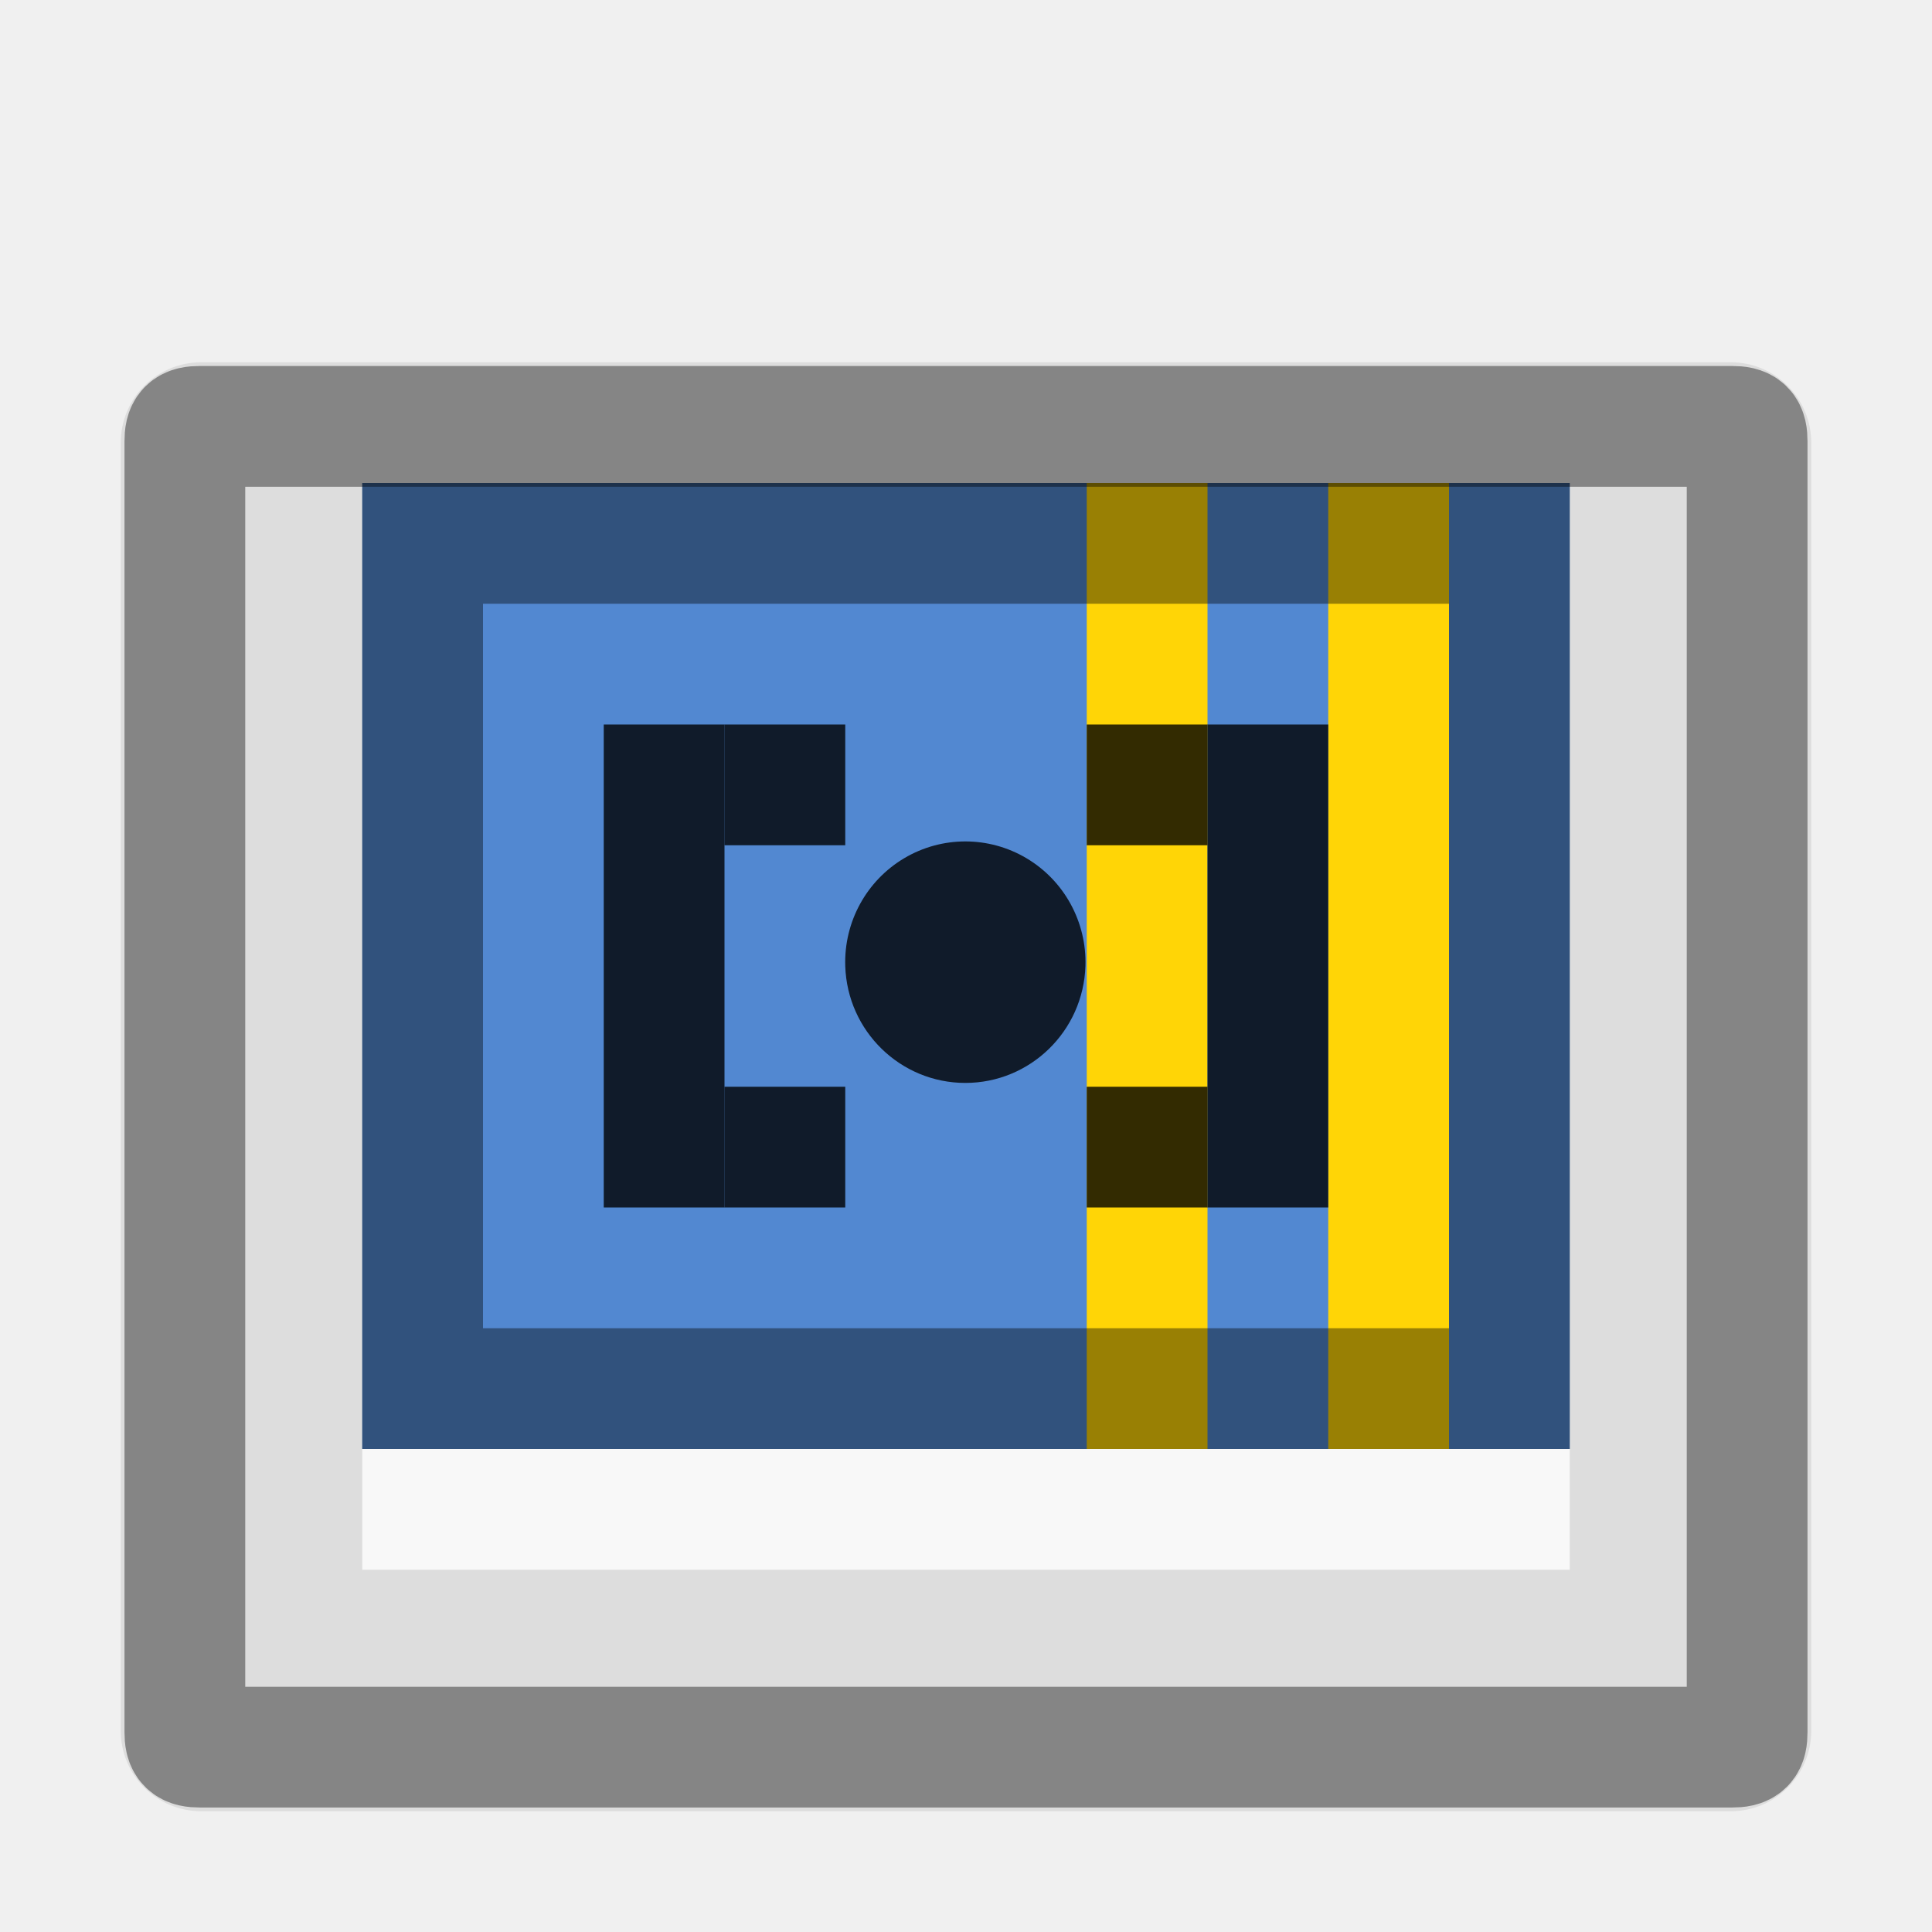
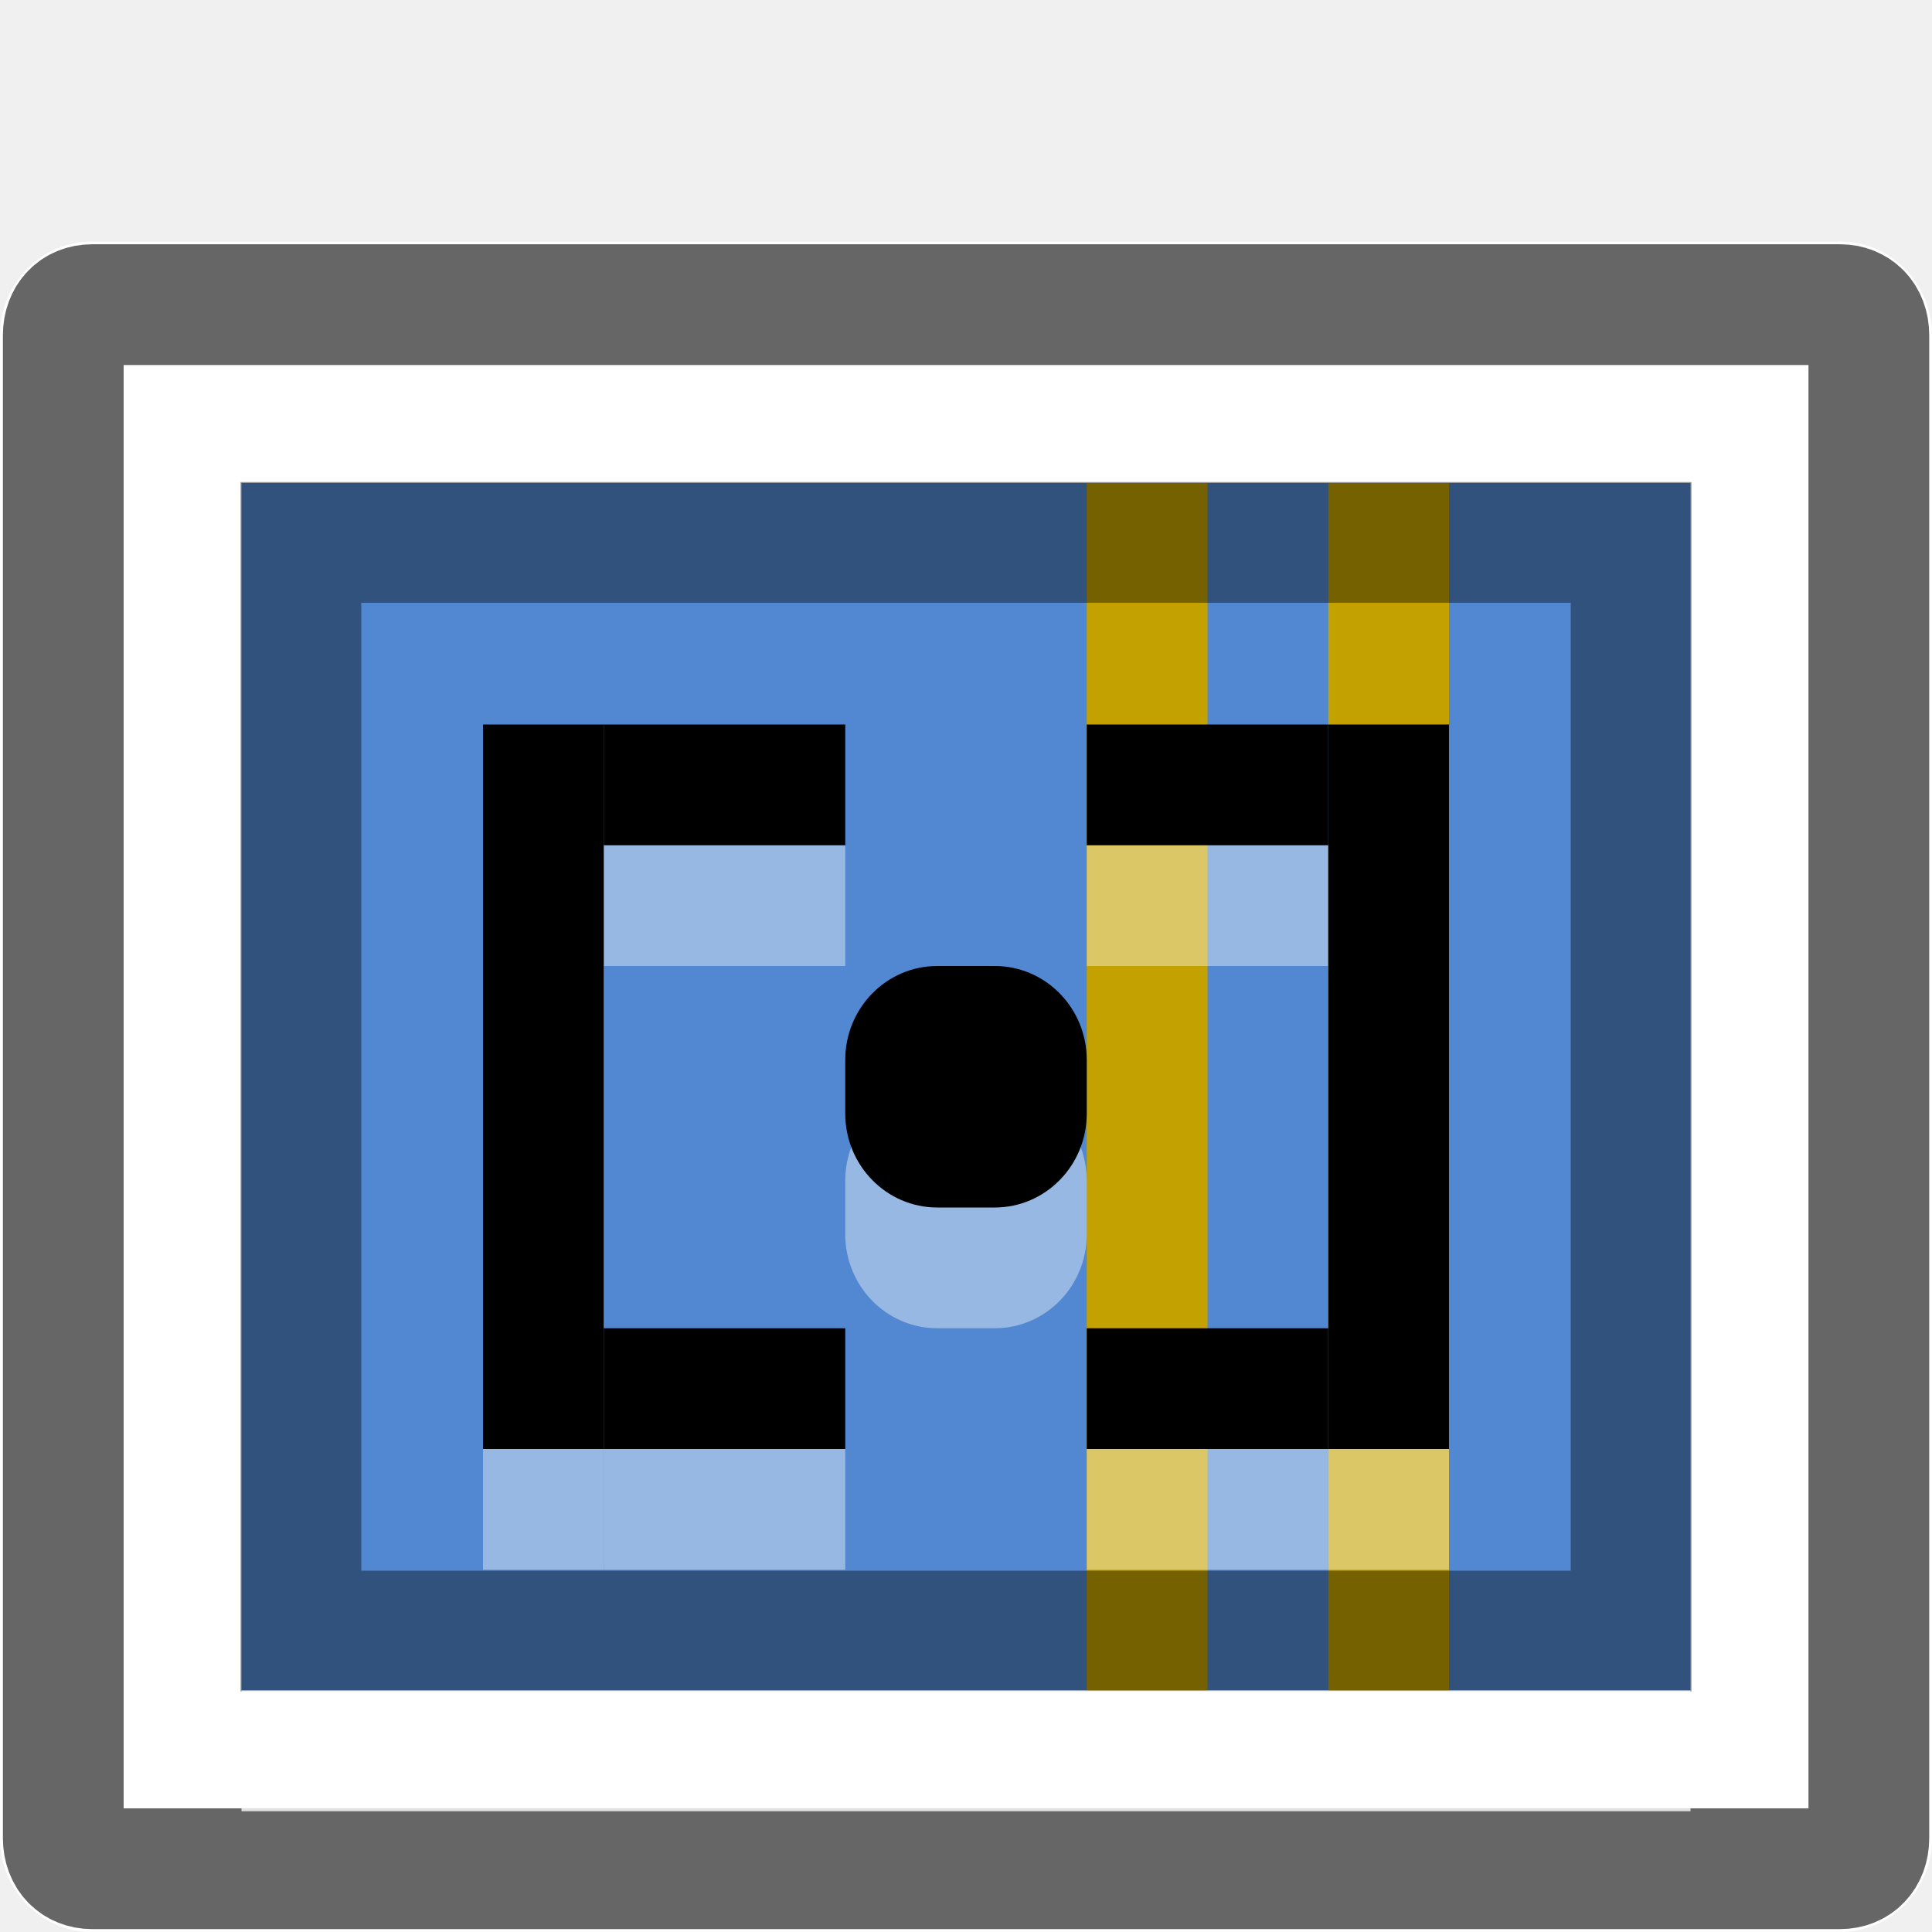
- <svg xmlns="http://www.w3.org/2000/svg" viewBox="0 0 16 16" version="1.1" id="svg2">
+ <svg xmlns="http://www.w3.org/2000/svg" id="svg2" version="1.1" viewBox="0 0 16 16">
  <defs id="defs4" />
-   <rect height="12" width="14" rx="0.667" ry="0.667" fill="#ddd" id="1" x="1" y="3" />
-   <path fill="#5288d1" id="2" d="M 3,4 3,12 13,12 13,4 3,4 Z" />
-   <path opacity="0.8" fill="#fff" id="3" d="m 3,12 10,0 0,1 -10,0 z" />
-   <g fill="#ffd506" id="4" transform="matrix(1 0 0 1 0 -1)">
-     <path id="D" d="m 11,5 0,8 1,0 0,-8 -1,0 z" />
-     <path id="E" d="m 9,5 0,8 1,0 0,-8 -1,0 z" />
+   <rect style="fill:#ffffff" y="2" x="2.220446e-16" id="1" ry="0.778" rx="0.762" width="16" height="14" />
+   <path style="fill:#5288d1;fill-opacity:1" d="M 2,4 2,14 14,14 14,4 2,4 Z" id="2" />
+   <g style="fill:#c3a100;fill-opacity:1" transform="matrix(1,0,0,1.25,0,-2.25)" id="4">
+     <path style="fill:#c3a100;fill-opacity:1" d="m 11,5 0,8 1,0 0,-8 -1,0 z" id="D" />
+     <path style="fill:#c3a100;fill-opacity:1" d="m 9,5 0,8 1,0 0,-8 -1,0 z" id="E" />
  </g>
-   <path opacity="0.8" id="5" d="M 8.989,8 A 0.995,1 0 0 1 7,8 0.995,1 0 1 1 8.989,8 Z" />
-   <g fill="none" id="6" stroke="#000">
-     <path opacity="0.4" id="F" d="m 1.656,3.531 c -0.101,0 -0.125,0.024 -0.125,0.125 l 0,10.688 c 0,0.101 0.024,0.125 0.125,0.125 l 12.688,0 c 0.101,0 0.125,-0.024 0.125,-0.125 l 0,-10.688 c 0,-0.101 -0.024,-0.125 -0.125,-0.125 l -12.688,0 z" />
-     <path opacity="0.4" id="G" d="m 3.5,4.5 0,7 9,0 0,-7 -9,0 z" />
+   <g style="opacity:0.4" id="g4173">
+     <rect ry="0.778" rx="0.762" y="9" x="7" height="2" width="2" id="rect4159" style="opacity:1;fill:#ffffff;fill-opacity:1;stroke:none;stroke-opacity:1" />
+     <path style="opacity:1;fill:#ffffff" d="m 4,7 1,0 0,6 -1,0 z" id="path4161" />
+     <path style="opacity:1;fill:#ffffff" d="m 5,12 2,0 0,1 -2,0 z" id="path4163" />
+     <path style="opacity:1;fill:#ffffff" d="M 5,7 7,7 7,8 5,8 Z" id="path4165" />
+     <path style="opacity:1;fill:#ffffff" d="m 9,7 2,0 0,1 -2,0 z" id="path4167" />
+     <path style="opacity:1;fill:#ffffff" d="m 11,7 1,0 0,6 -1,0 z" id="path4169" />
+     <path style="opacity:1;fill:#ffffff" d="m 9,12 2,0 0,1 -2,0 z" id="path4171" />
  </g>
-   <path opacity="0.8" id="7" d="m 5,6 1,0 0,4 -1,0 z" />
-   <path opacity="0.8" id="8" d="m 6,9 1,0 0,1 -1,0 z" />
-   <path opacity="0.8" id="9" d="M 6,6 7,6 7,7 6,7 Z" />
-   <path opacity="0.8" id="A" d="m 9,6 1,0 0,1 -1,0 z" />
-   <path opacity="0.8" id="B" d="m 10,6 1,0 0,4 -1,0 z" />
-   <path opacity="0.8" id="C" d="m 9,9 1,0 0,1 -1,0 z" />
+   <path d="m 2.492,4.492 0,9.016 11.016,0 0,-9.016 -11.016,0 z" id="path4184" style="fill:none;fill-opacity:1;stroke:#000000;opacity:0.4" />
+   <rect ry="0.778" rx="0.762" y="8" x="7" height="2" width="2" id="rect4157" style="opacity:1;fill:#000000;fill-opacity:1;stroke:none;stroke-opacity:1" />
+   <path d="m 0.762,2.523 c -0.137,0 -0.238,0.097 -0.238,0.254 l 0,12.445 c 0,0.157 0.102,0.254 0.238,0.254 l 14.477,0 c 0.137,0 0.238,-0.097 0.238,-0.254 l 0,-12.445 c 0,-0.157 -0.102,-0.254 -0.238,-0.254 l -14.477,0 z" id="path4155" style="fill:none;stroke:#000000;opacity:0.6" />
+   <rect y="14" x="2" height="1" width="12" id="rect4186" style="opacity:0.8;fill:#ffffff;fill-opacity:1;stroke:none;stroke-opacity:1" />
+   <path style="opacity:1;fill:#000000" d="m 4,6 1,0 0,6 -1,0 z" id="7" />
+   <path style="opacity:1;fill:#000000" d="m 5,11 2,0 0,1 -2,0 z" id="8" />
+   <path style="opacity:1;fill:#000000" d="M 5,6 7,6 7,7 5,7 Z" id="9" />
+   <path style="opacity:1;fill:#000000" d="m 9,6 2,0 0,1 -2,0 z" id="A" />
+   <path style="opacity:1;fill:#000000" d="m 11,6 1,0 0,6 -1,0 z" id="B" />
+   <path style="opacity:1;fill:#000000" d="m 9,11 2,0 0,1 -2,0 z" id="C" />
</svg>
